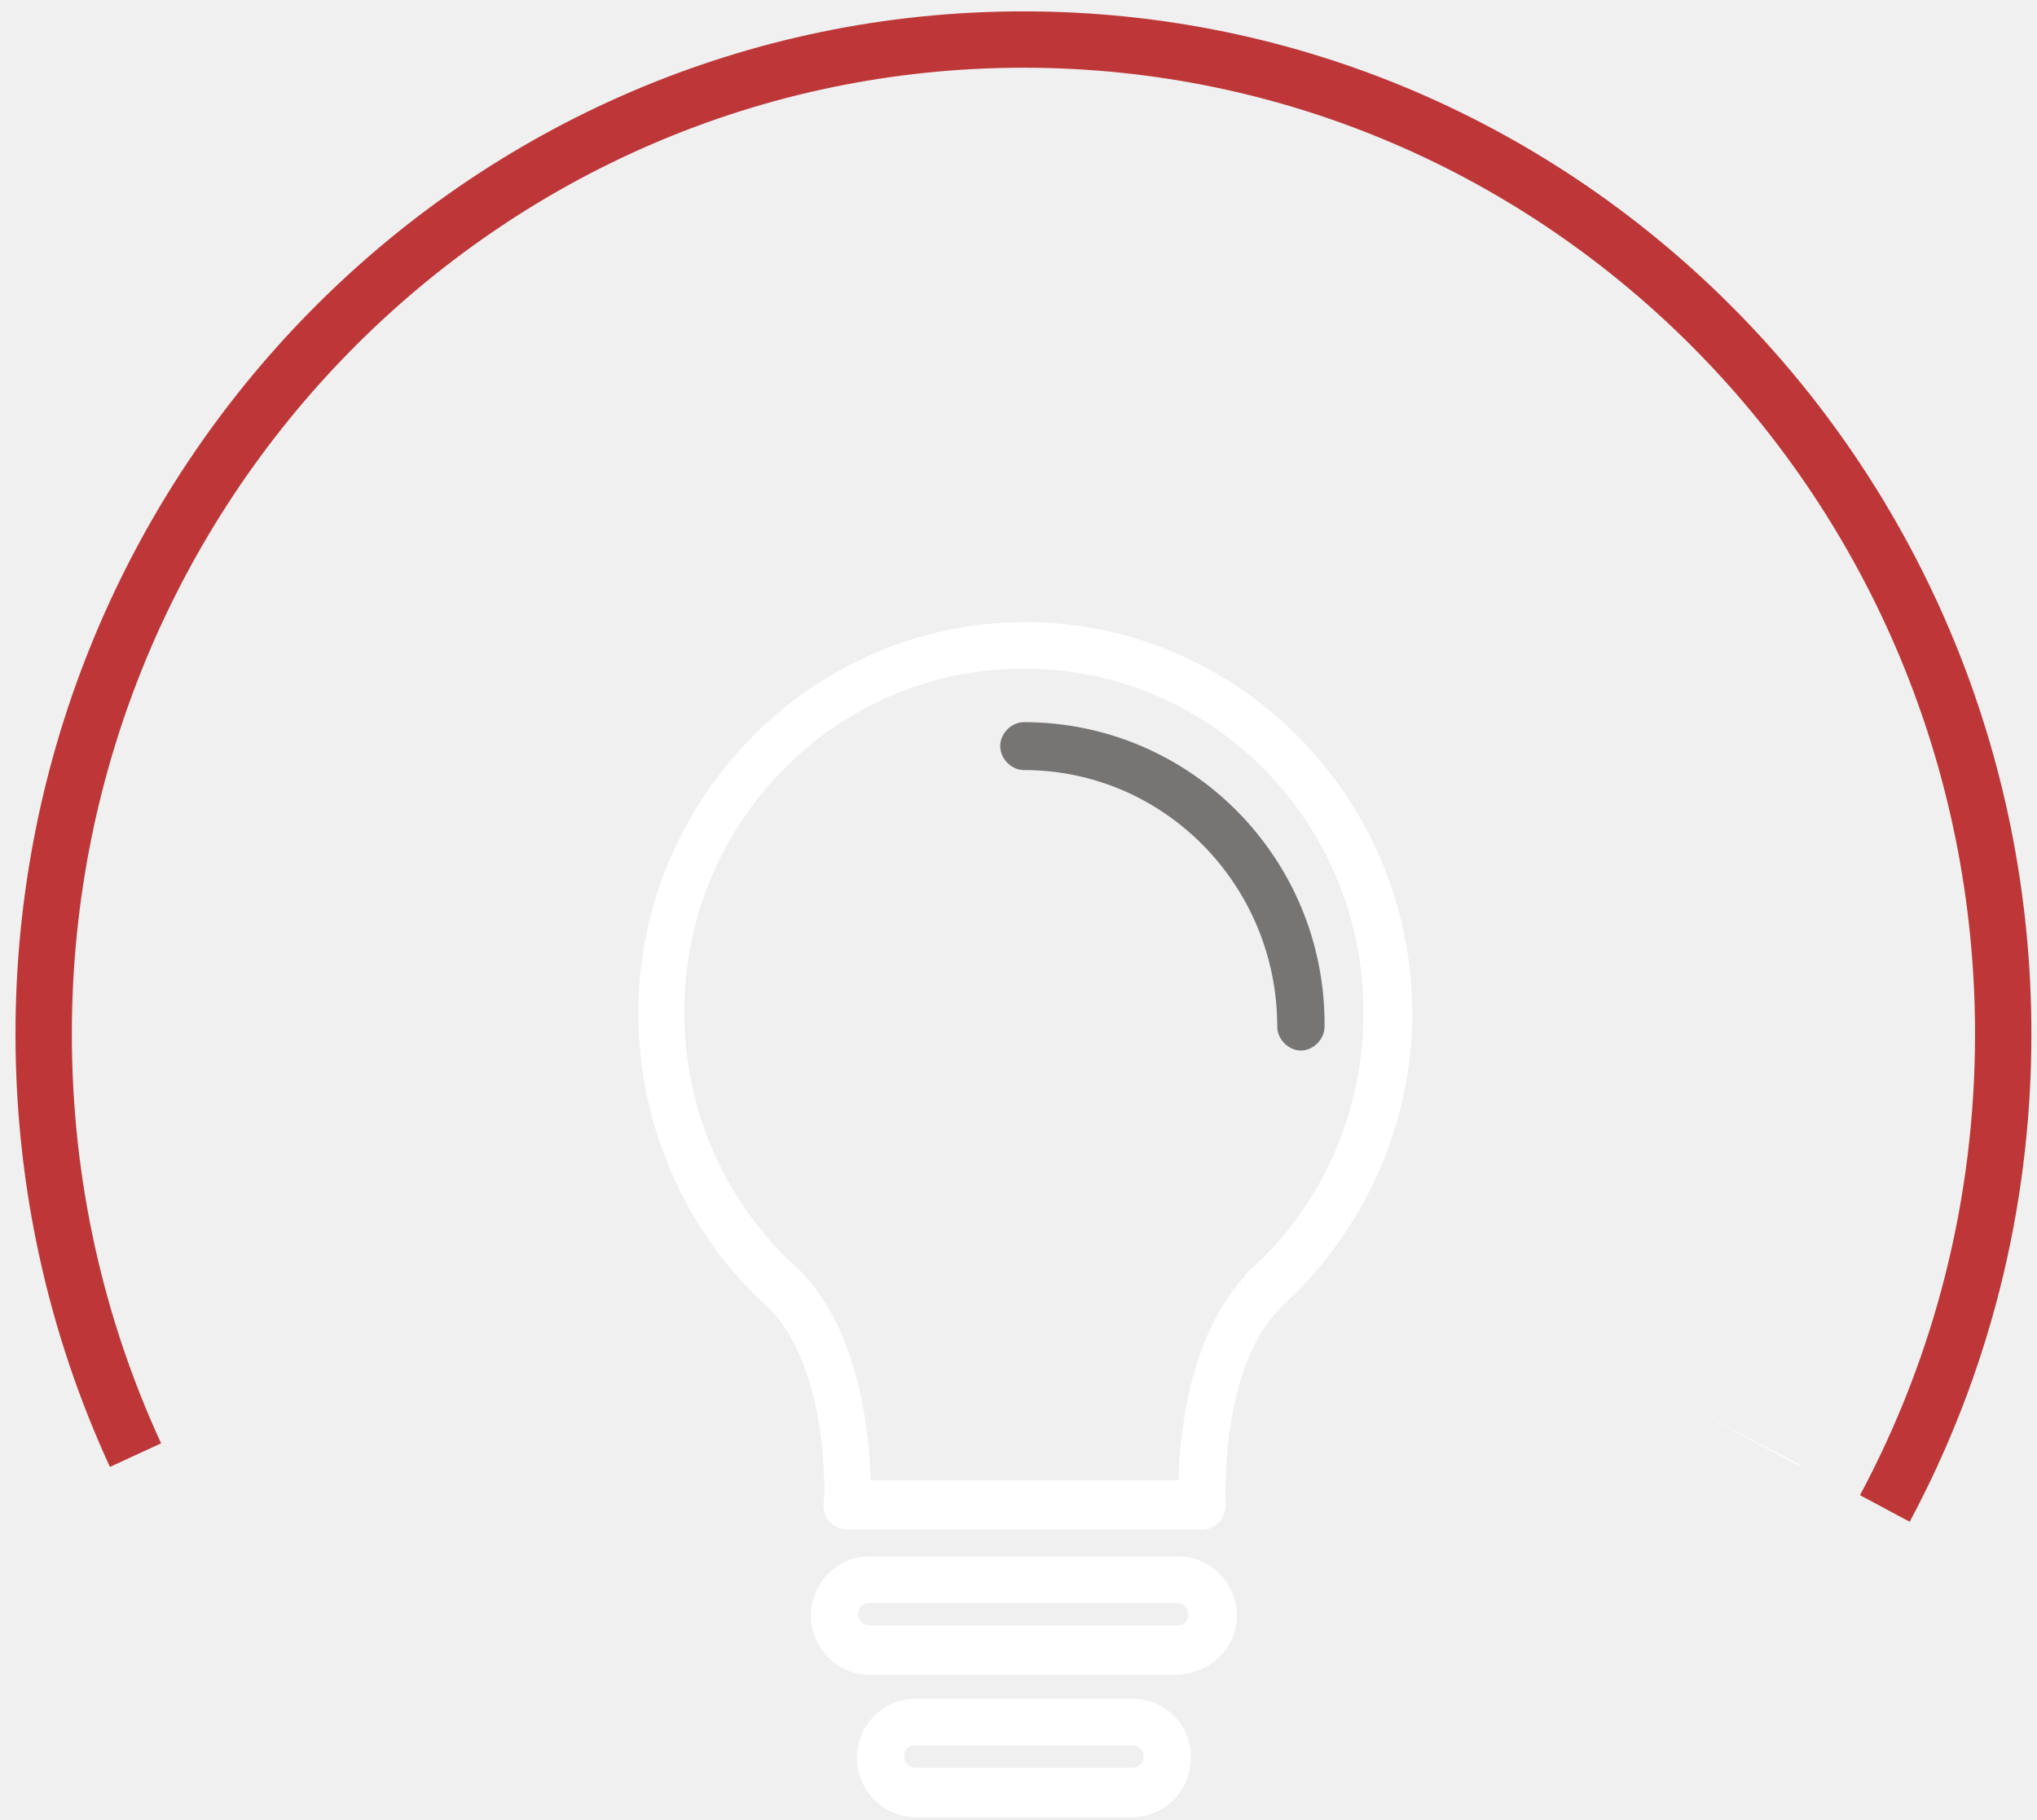
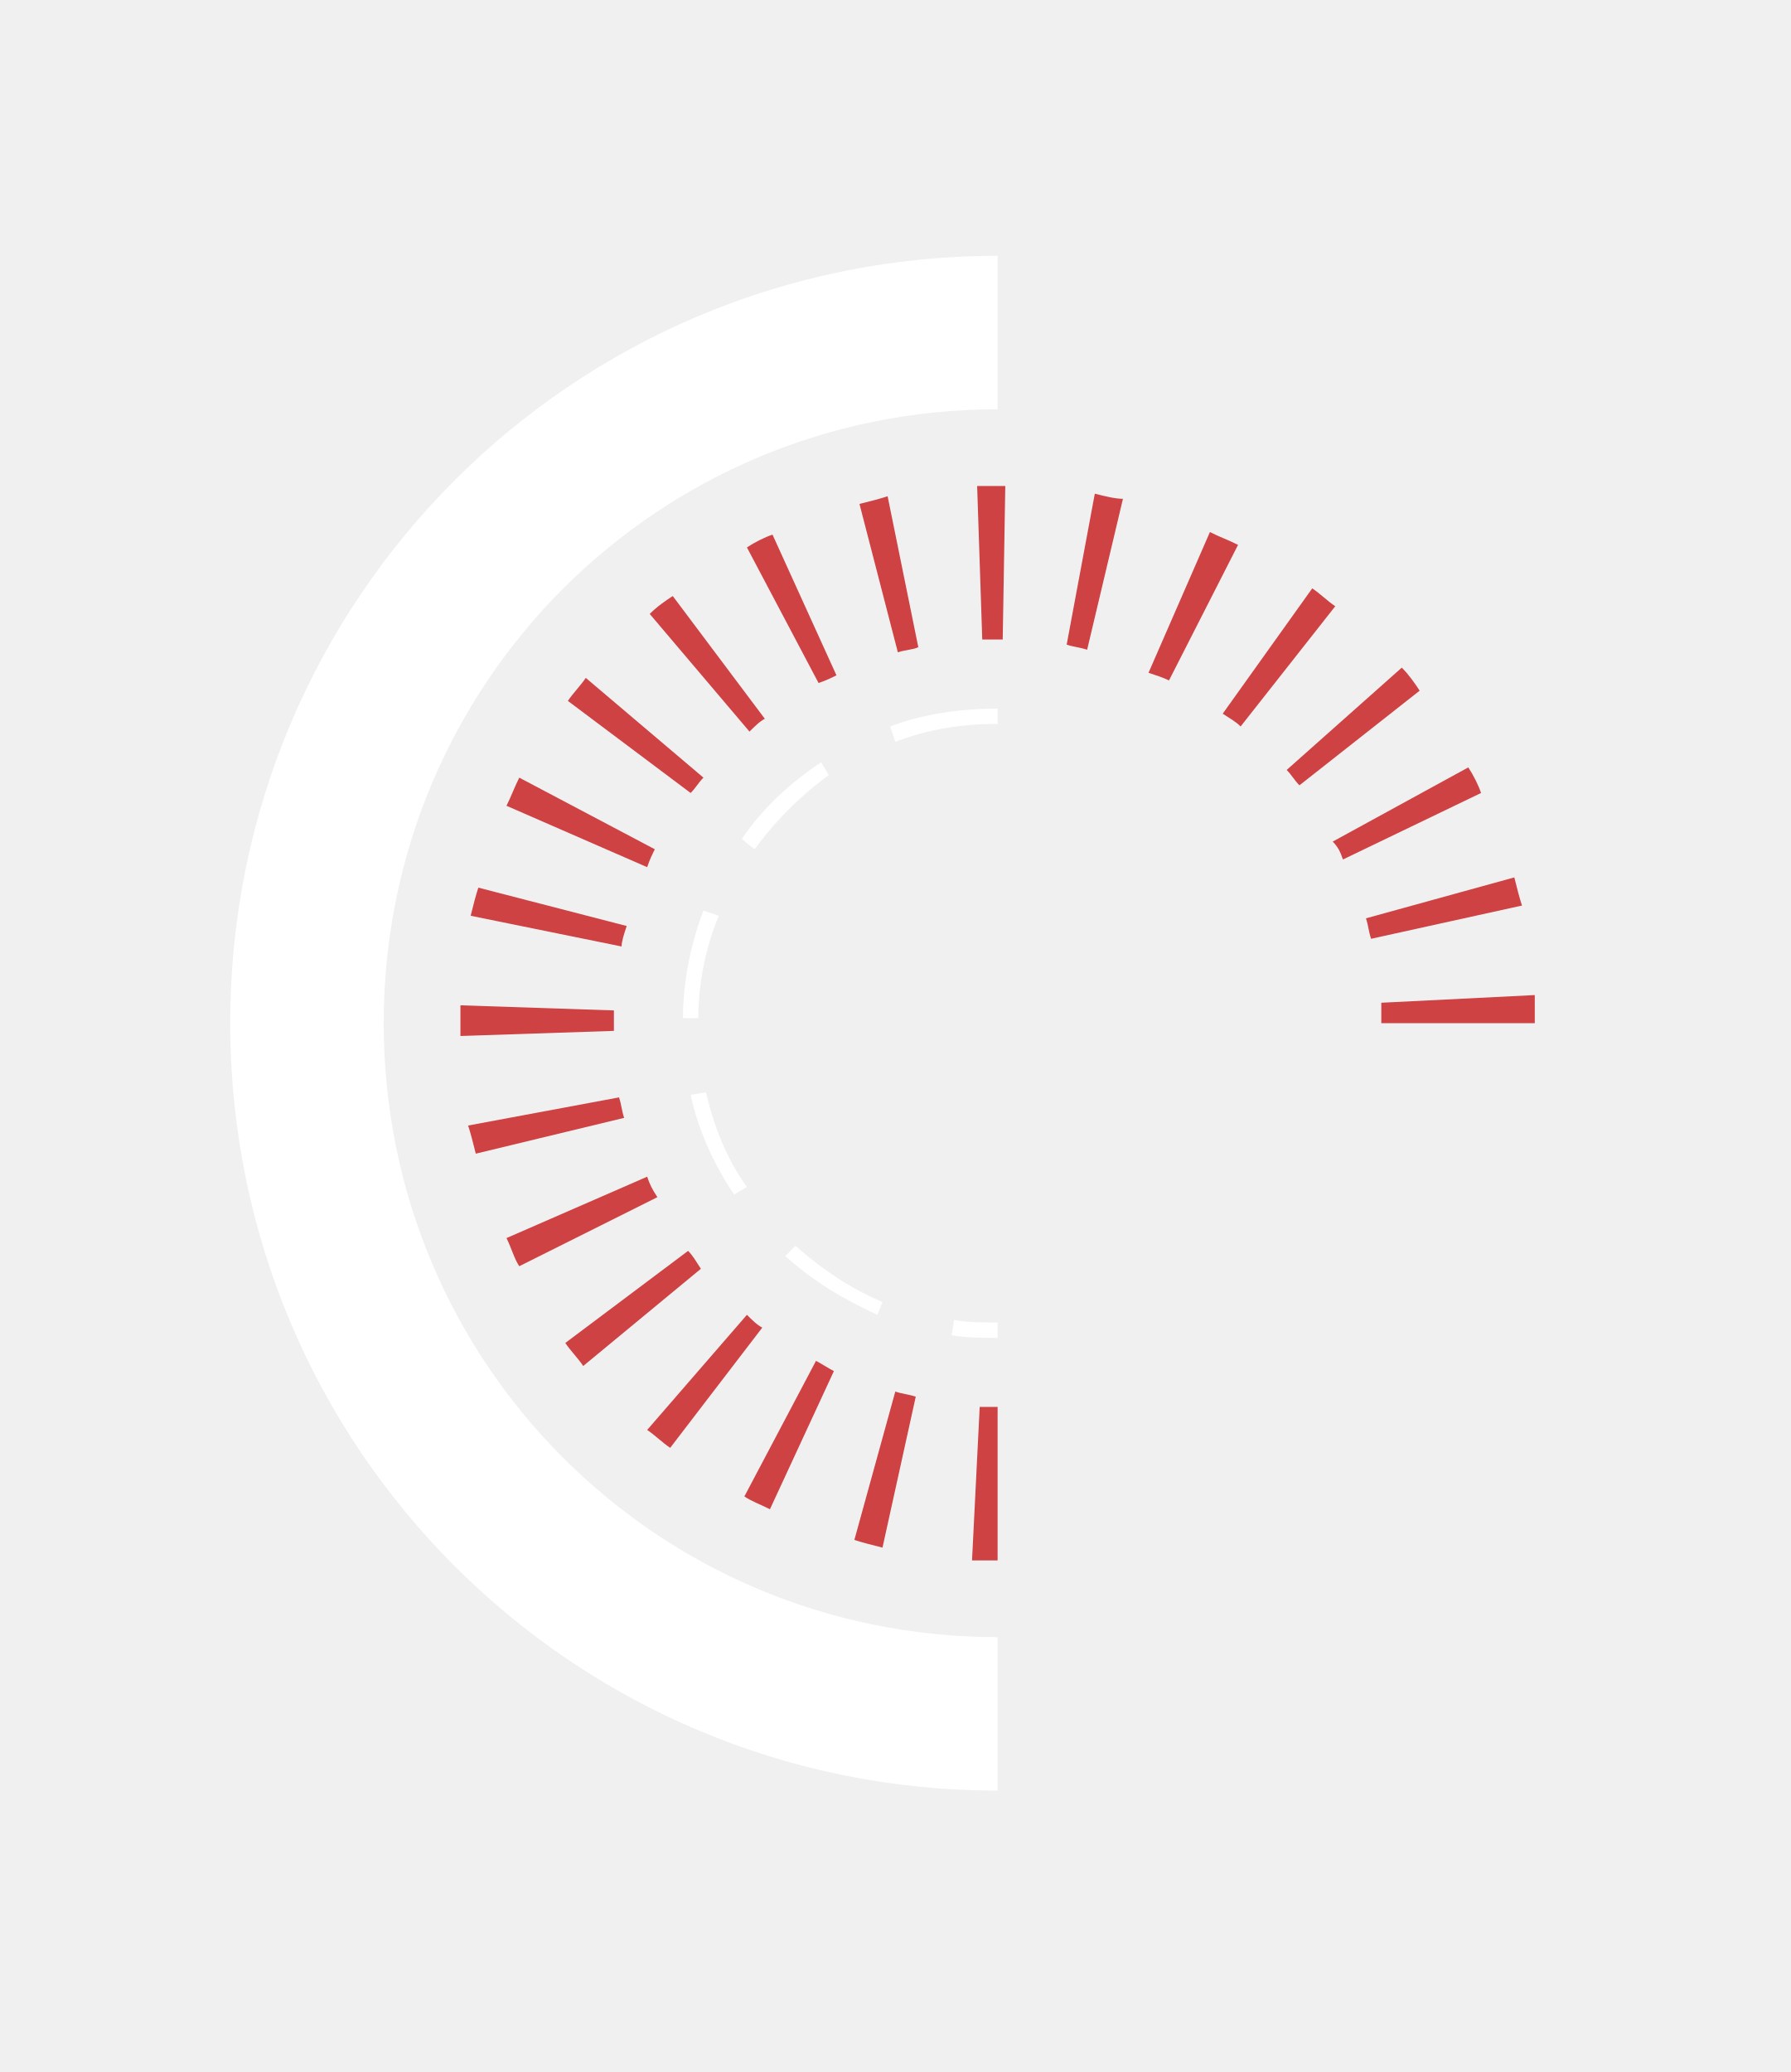
- <svg xmlns="http://www.w3.org/2000/svg" width="103px" height="92px" viewBox="0 0 103 92" version="1.1">
-   <g id="Page-2" stroke="none" stroke-width="1" fill="none" fill-rule="evenodd">
-     <g id="Artboard-Copy-7" transform="translate(-40, -1223)">
-       <g id="Group-16" transform="translate(-1, 129)">
-         <g id="Group-9" transform="translate(0, 336)">
-           <g id="idea" transform="translate(42.5, 760)">
-             <path d="M50.343,29.462 C39.574,29.462 30.776,38.37 30.776,49.273 C30.776,54.974 33.24,60.461 37.392,64.167 C40.489,67.303 40.208,74.001 40.137,74.073 C40.137,74.429 40.208,74.714 40.489,74.999 C40.701,75.213 41.052,75.355 41.334,75.355 L59.282,75.355 C59.634,75.355 59.915,75.213 60.126,74.999 C60.338,74.785 60.478,74.429 60.478,74.073 C60.478,74.001 60.126,67.303 63.223,64.167 C63.294,64.096 63.364,64.024 63.434,63.953 C67.517,60.176 69.91,54.831 69.91,49.273 C69.91,38.37 61.112,29.462 50.343,29.462 Z M61.604,62.314 C61.534,62.385 61.393,62.528 61.393,62.599 C58.648,65.592 58.156,70.509 58.085,72.861 L42.53,72.861 C42.46,70.509 41.967,65.378 39.011,62.314 C35.281,59.036 33.099,54.261 33.099,49.202 C33.099,39.581 40.771,31.813 50.273,31.813 C59.774,31.813 67.446,39.581 67.446,49.202 C67.446,54.261 65.335,59.036 61.604,62.314 Z" id="Shape" fill="#FFFFFF" fill-rule="nonzero" />
-             <path d="M50.273,34.521 C49.639,34.521 49.076,35.091 49.076,35.733 C49.076,36.374 49.639,36.944 50.273,36.944 C57.381,36.944 63.083,42.788 63.083,49.914 C63.083,50.556 63.646,51.126 64.279,51.126 C64.912,51.126 65.476,50.556 65.476,49.914 C65.546,41.434 58.719,34.521 50.273,34.521 Z" id="Path" fill="#777474" fill-rule="nonzero" />
-             <path d="M58.085,76.709 L42.46,76.709 C40.841,76.709 39.504,78.063 39.504,79.702 C39.504,81.341 40.841,82.695 42.46,82.695 L58.015,82.695 C59.704,82.624 61.041,81.341 61.041,79.702 C61.041,78.063 59.704,76.709 58.085,76.709 Z M58.085,80.201 L42.46,80.201 C42.179,80.201 41.897,79.987 41.897,79.631 C41.897,79.275 42.108,79.061 42.46,79.061 L58.015,79.061 C58.296,79.061 58.578,79.275 58.578,79.631 C58.578,79.987 58.367,80.201 58.085,80.201 Z" id="Shape" fill="#FFFFFF" fill-rule="nonzero" />
-             <path d="M55.763,83.907 L44.783,83.907 C43.164,83.907 41.827,85.261 41.827,86.9 C41.827,88.539 43.164,89.893 44.783,89.893 L55.763,89.893 C57.381,89.893 58.719,88.539 58.719,86.9 C58.719,85.19 57.381,83.907 55.763,83.907 Z M55.763,87.399 L44.783,87.399 C44.501,87.399 44.22,87.185 44.22,86.829 C44.22,86.472 44.431,86.259 44.783,86.259 L55.763,86.259 C56.044,86.259 56.326,86.472 56.326,86.829 C56.326,87.185 56.044,87.399 55.763,87.399 Z" id="Shape" fill="#FFFFFF" fill-rule="nonzero" />
-             <path d="M83.228,68.769 C86.119,63.403 87.761,57.252 87.761,50.714 C87.761,29.806 70.967,12.857 50.25,12.857 C29.533,12.857 12.739,29.806 12.739,50.714 C12.739,56.442 14,61.872 16.256,66.739" id="Path" stroke="#FFFFFF" stroke-width="14.25" stroke-dasharray="0,2.85" />
-             <path d="M93.806,74.286 C97.624,67.156 99.792,58.984 99.792,50.298 C99.792,22.519 77.611,0 50.25,0 C22.889,0 0.708,22.519 0.708,50.298 C0.708,57.908 2.372,65.123 5.352,71.588" id="Path-Copy" stroke="#BD3738" stroke-width="2.85" />
-           </g>
-         </g>
-       </g>
+ <svg xmlns="http://www.w3.org/2000/svg" xmlns:xlink="http://www.w3.org/1999/xlink" version="1.1" id="Слой_1" x="0px" y="0px" viewBox="0 0 70 81" style="enable-background:new 0 0 70 81;" xml:space="preserve">
+   <style type="text/css">
+ 	.st0{clip-path:url(#SVGID_2_);}
+ 	.st1{fill:#CE4244;}
+ 	.st2{fill:#FFFFFF;}
+ </style>
+   <g>
+     <defs>
+       <path id="SVGID_1_" d="M39,10v6c-13.3,0-24,10.7-24,24s10.7,24,24,24v6C22.4,70,9,56.6,9,40S22.4,10,39,10z" />
+     </defs>
+     <use xlink:href="#SVGID_1_" style="overflow:visible;fill-rule:evenodd;clip-rule:evenodd;fill:#FFFFFF;" />
+     <clipPath id="SVGID_2_">
+       <use xlink:href="#SVGID_1_" style="overflow:visible;" />
+     </clipPath>
+     <g class="st0">
+       <defs>
+         <rect id="SVGID_3_" x="-746" y="-54" width="1920" height="1080" />
+       </defs>
+       <clipPath id="SVGID_4_">
+         <use xlink:href="#SVGID_3_" style="overflow:visible;" />
+       </clipPath>
    </g>
  </g>
+   <g>
+     <path class="st1" d="M39,61c-0.3,0-0.7,0-1,0l0.3-6c0.2,0,0.5,0,0.7,0L39,61z M34.5,60.5c-0.4-0.1-0.8-0.2-1.1-0.3l1.6-5.8   c0.3,0.1,0.5,0.1,0.8,0.2L34.5,60.5z M30.1,59c-0.4-0.2-0.7-0.3-1-0.5l2.8-5.3c0.2,0.1,0.5,0.3,0.7,0.4L30.1,59z M26.2,56.6   c-0.3-0.2-0.6-0.5-0.9-0.7l3.9-4.5c0.2,0.2,0.4,0.4,0.6,0.5L26.2,56.6z M22.8,53.4c-0.2-0.3-0.5-0.6-0.7-0.9l4.8-3.6   c0.2,0.2,0.3,0.4,0.5,0.7L22.8,53.4z M20.3,49.5c-0.2-0.3-0.3-0.7-0.5-1.1l5.5-2.4c0.1,0.3,0.2,0.5,0.4,0.8L20.3,49.5z M18.6,45.1   c-0.1-0.4-0.2-0.8-0.3-1.1l5.9-1.1c0.1,0.3,0.1,0.5,0.2,0.8L18.6,45.1z M18,40.5c0-0.2,0-0.3,0-0.5c0-0.2,0-0.4,0-0.7l6,0.2   c0,0.2,0,0.3,0,0.5l0,0.3L18,40.5z M60,40h-6c0-0.3,0-0.6,0-0.8l6-0.3C60,39.2,60,39.6,60,40z M24.3,37l-5.9-1.2   c0.1-0.4,0.2-0.8,0.3-1.1l5.8,1.5C24.4,36.5,24.3,36.8,24.3,37z M53.6,36.7c-0.1-0.3-0.1-0.5-0.2-0.8l5.8-1.6   c0.1,0.4,0.2,0.8,0.3,1.1L53.6,36.7z M25.3,33.9l-5.5-2.4c0.2-0.4,0.3-0.7,0.5-1.1l5.3,2.8C25.5,33.4,25.4,33.6,25.3,33.9z    M52.5,33.6c-0.1-0.3-0.2-0.5-0.4-0.7l5.3-2.9c0.2,0.3,0.4,0.7,0.5,1L52.5,33.6z M27,31l-4.8-3.6c0.2-0.3,0.5-0.6,0.7-0.9l4.6,3.9   C27.3,30.6,27.2,30.8,27,31z M50.8,30.7c-0.2-0.2-0.3-0.4-0.5-0.6l4.5-4c0.3,0.3,0.5,0.6,0.7,0.9L50.8,30.7z M29.3,28.6L25.4,24   c0.3-0.3,0.6-0.5,0.9-0.7l3.6,4.8C29.7,28.2,29.5,28.4,29.3,28.6z M48.5,28.4c-0.2-0.2-0.4-0.3-0.7-0.5l3.5-4.9   c0.3,0.2,0.6,0.5,0.9,0.7L48.5,28.4z M32,26.7l-2.8-5.3c0.3-0.2,0.7-0.4,1-0.5l2.5,5.5C32.5,26.5,32.3,26.6,32,26.7z M45.7,26.6   c-0.2-0.1-0.5-0.2-0.8-0.3l2.4-5.5c0.4,0.2,0.7,0.3,1.1,0.5L45.7,26.6z M35.1,25.5l-1.5-5.8c0.4-0.1,0.8-0.2,1.1-0.3l1.2,5.9   C35.7,25.4,35.4,25.4,35.1,25.5z M42.5,25.4c-0.3-0.1-0.5-0.1-0.8-0.2l1.1-5.9c0.4,0.1,0.8,0.2,1.1,0.2L42.5,25.4z M38.4,25l-0.2-6   c0.3,0,0.6,0,0.8,0l0.3,0l-0.1,6L39,25C38.8,25,38.6,25,38.4,25z" />
+     <path class="st2" d="M39,52.3c-0.6,0-1.2,0-1.8-0.1l0.1-0.6c0.5,0.1,1.1,0.1,1.7,0.1L39,52.3z M34.3,51.4c-1.3-0.6-2.5-1.3-3.6-2.3   l0.4-0.4c1,0.9,2.2,1.7,3.4,2.2L34.3,51.4z M28.7,46.7c-0.8-1.2-1.4-2.5-1.7-3.9l0.6-0.1c0.3,1.3,0.8,2.6,1.6,3.7L28.7,46.7z    M27.3,39.8l-0.6,0c0-1.4,0.3-2.9,0.8-4.2l0.6,0.2C27.6,37,27.3,38.4,27.3,39.8z M29.5,33.2L29,32.8c0.8-1.2,1.9-2.2,3.1-3l0.3,0.5   C31.3,31.1,30.3,32.1,29.5,33.2z M35,29l-0.2-0.6c1.3-0.5,2.8-0.7,4.2-0.7v0.6C37.6,28.3,36.3,28.5,35,29z" />
+   </g>
</svg>
